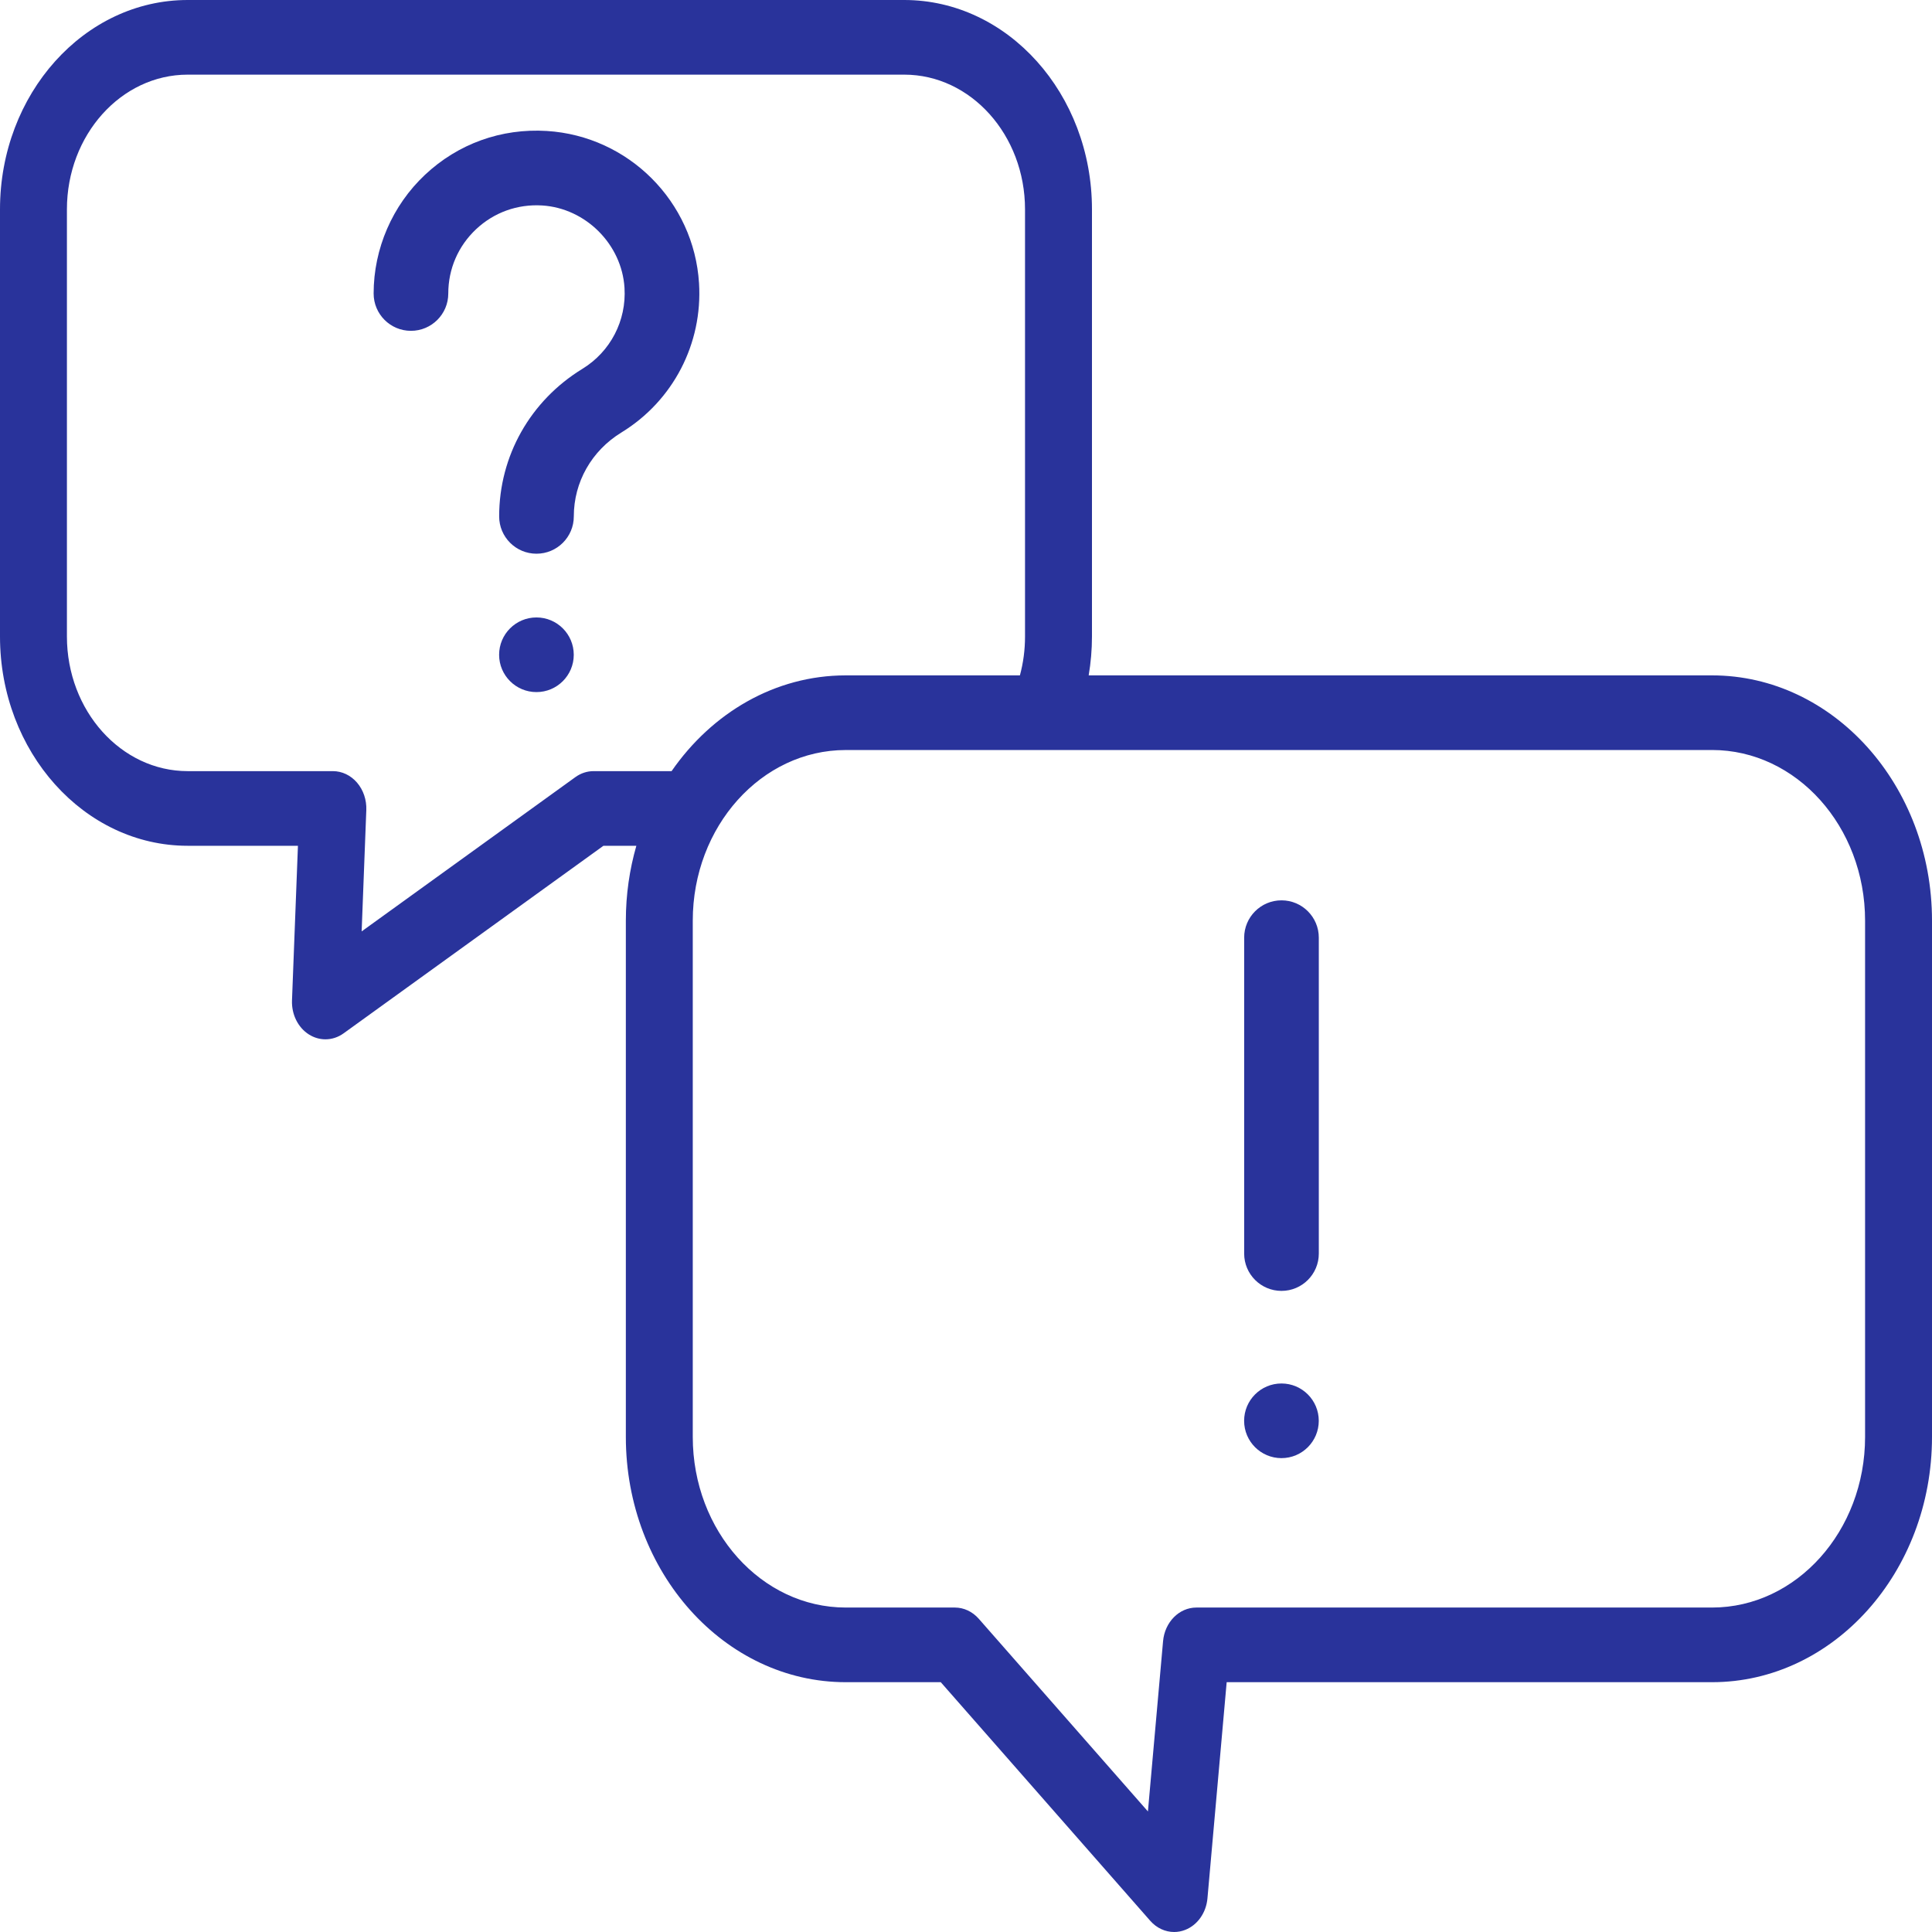
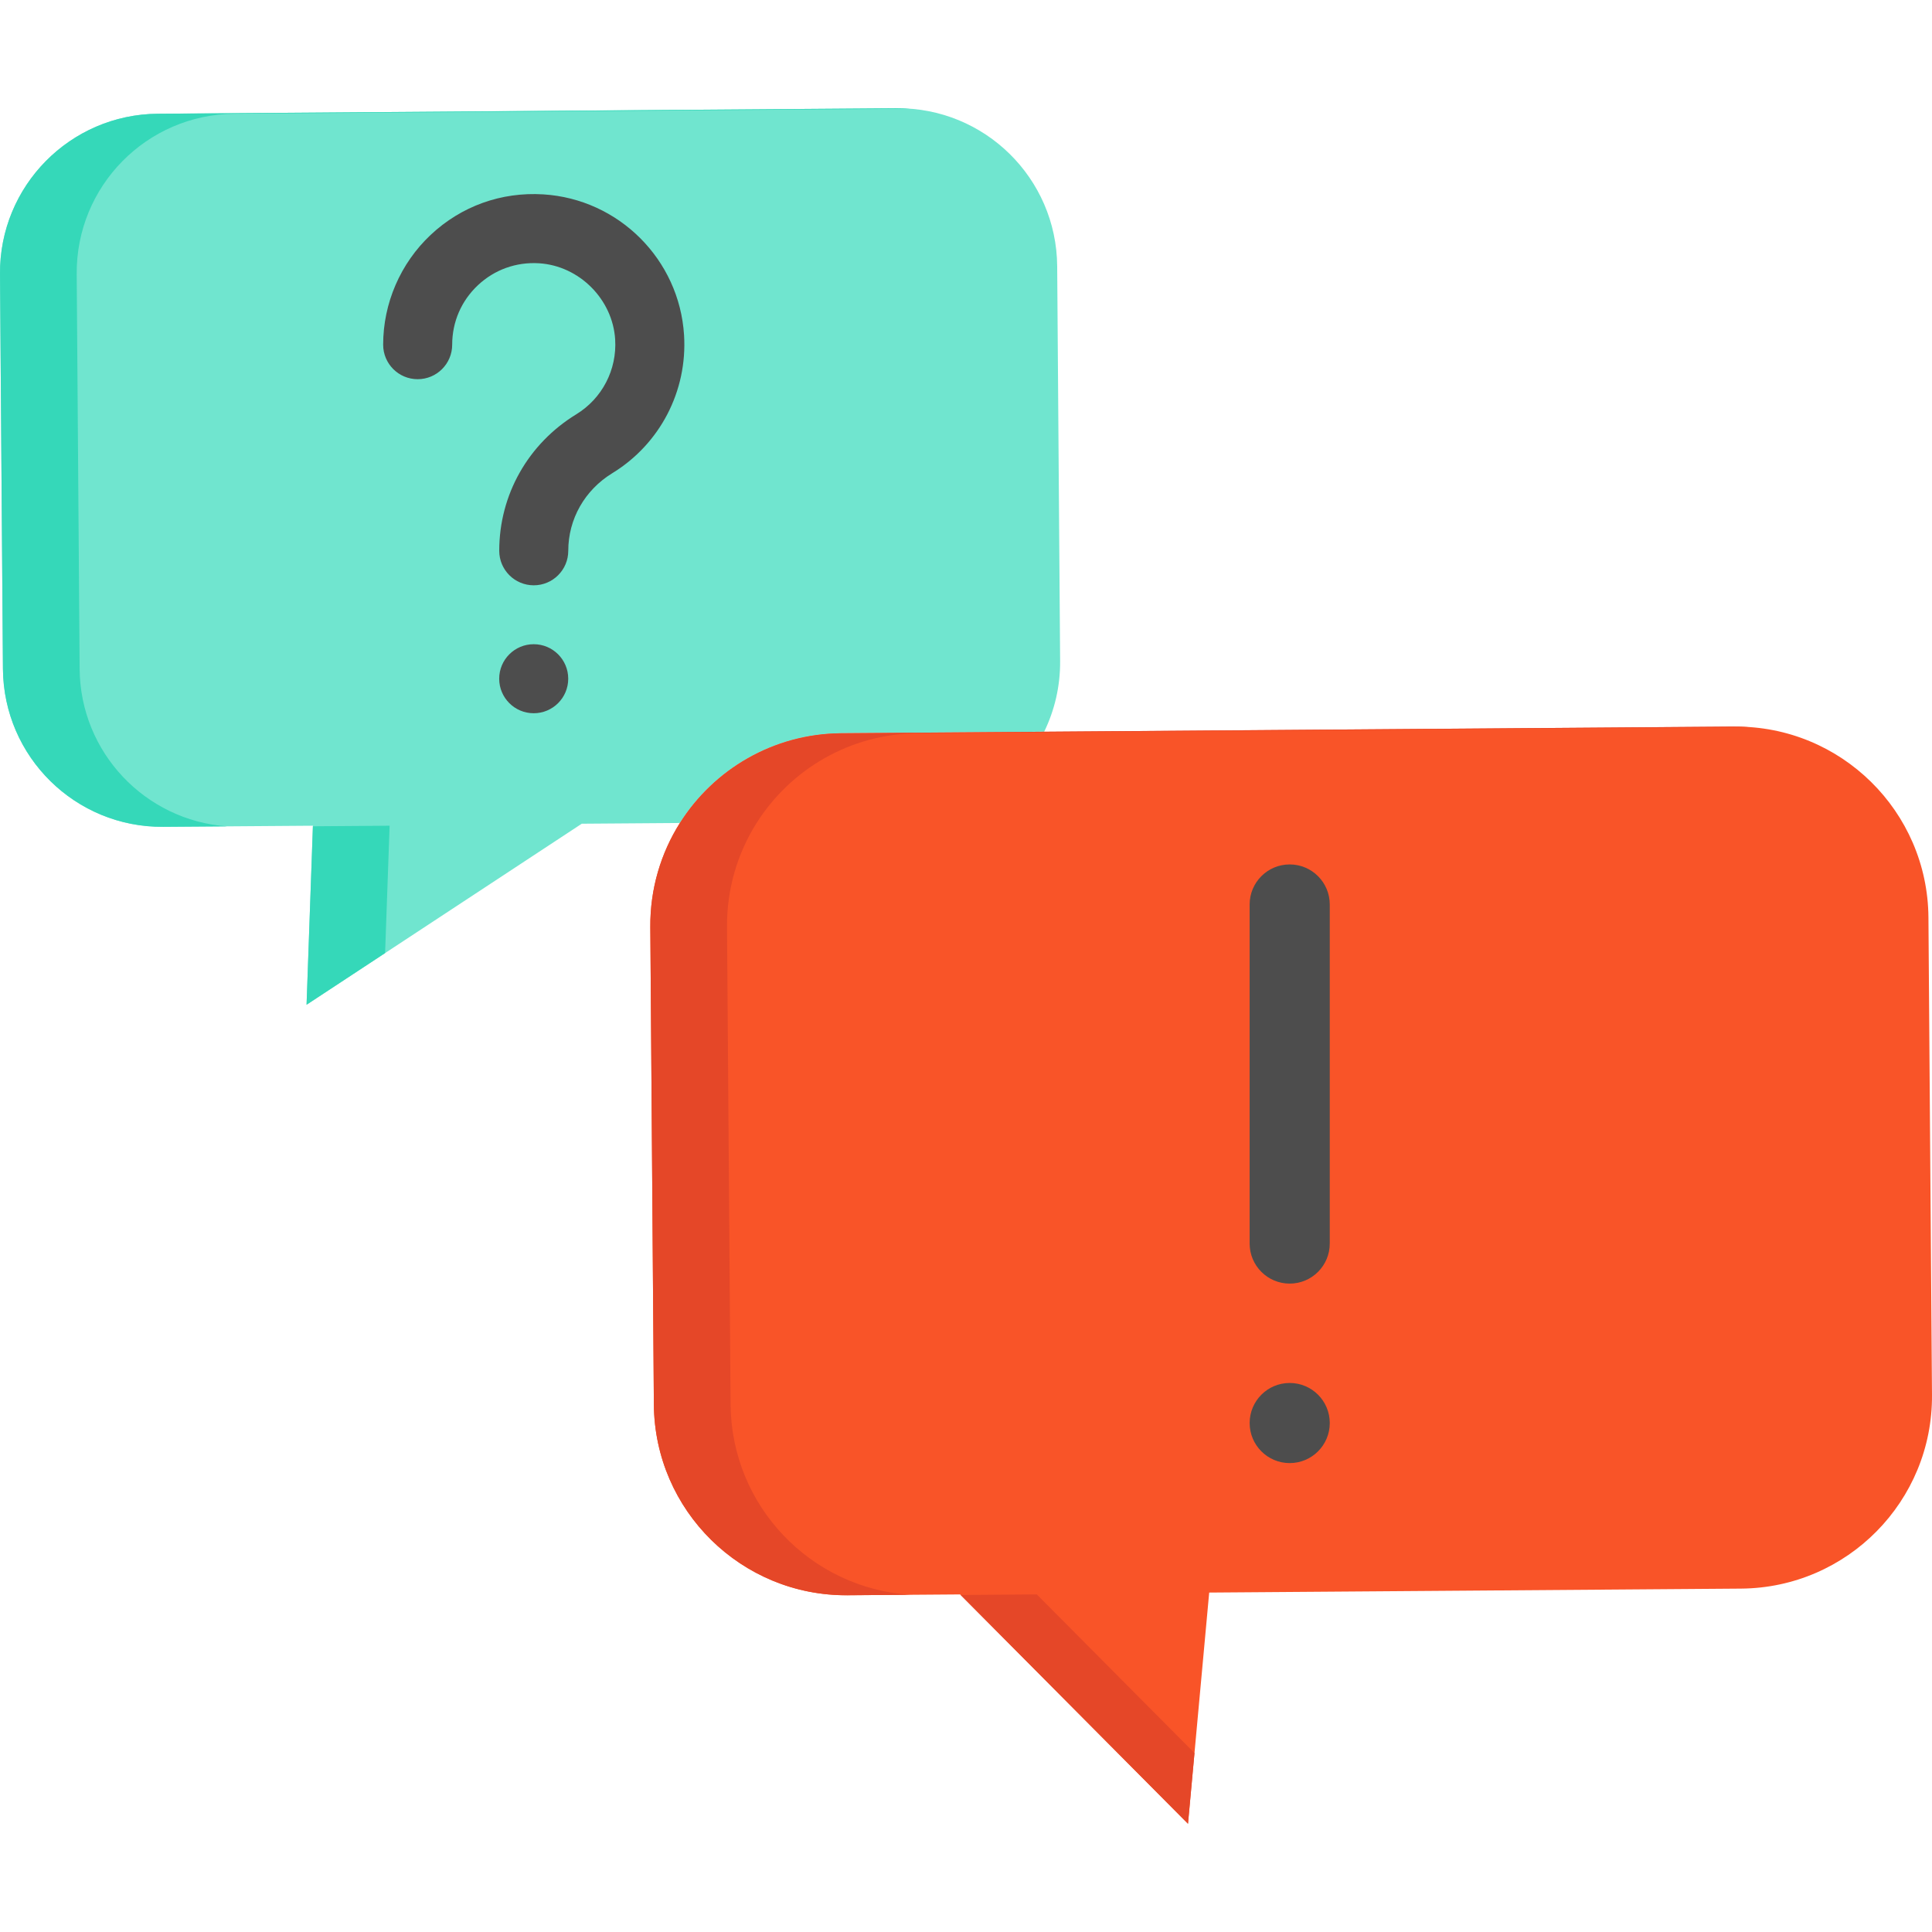
- <svg xmlns="http://www.w3.org/2000/svg" xmlns:xlink="http://www.w3.org/1999/xlink" width="80" height="80" viewBox="0 0 80 80" version="1.1">
-   <g id="Canvas" transform="translate(-20 -86)">
-     <g id="question">
-       <g id="Group">
-         <g id="Group">
-           <g id="Vector">
-             <use xlink:href="#path0_fill" transform="translate(20 86)" fill="#29339B" />
-           </g>
-         </g>
-       </g>
-       <g id="Group">
-         <g id="Group">
-           <g id="Vector">
-             <use xlink:href="#path1_fill" transform="translate(35.4713 91.41)" fill="#29339B" />
-           </g>
-         </g>
-       </g>
-       <g id="Group">
-         <g id="Group">
-           <g id="Vector">
-             <use xlink:href="#path2_fill" transform="translate(71.5181 123.281)" fill="#29339B" />
-           </g>
-         </g>
-       </g>
-       <g id="Group">
-         <g id="Group">
-           <g id="Vector">
-             <use xlink:href="#path3_fill" transform="translate(71.5165 143.287)" fill="#29339B" />
-           </g>
-         </g>
-       </g>
-       <g id="Group">
-         <g id="Group">
-           <g id="Vector">
-             <use xlink:href="#path4_fill" transform="translate(40.6673 111.567)" fill="#29339B" />
-           </g>
-         </g>
-       </g>
-     </g>
+ <svg xmlns="http://www.w3.org/2000/svg" version="1.1" id="Layer_1" x="0px" y="0px" viewBox="0 0 512 512" style="enable-background:new 0 0 512 512;" xml:space="preserve">
+   <path style="fill:#70E5CF;" d="M280.165,70.535l0.778,104.665c0.05,6.708-1.476,13.061-4.227,18.716l-53.784,0.4  c-18.026,0.134-33.786,9.606-42.743,23.784l-26.013,0.193l-72.934,47.974l1.684-47.444l-39.685,0.295  c-23.283,0.173-42.289-18.566-42.462-41.835L0.001,72.617c-0.173-23.295,18.554-42.301,41.835-42.474l195.853-1.455  C260.972,28.514,279.992,47.241,280.165,70.535z" />
+   <path style="fill:#F95428;" d="M511.058,243.133l0.94,126.532c0.209,28.135-22.452,51.124-50.6,51.333l-140.948,1.048l-5.619,61.269  l-36.693-36.926l-23.705-23.851l-29.806,0.222c-28.148,0.209-51.136-22.44-51.345-50.575l-0.94-126.532  c-0.076-10.123,2.806-19.572,7.832-27.549h0.012c8.957-14.178,24.718-23.65,42.743-23.784l236.771-1.759  C487.849,192.348,510.85,214.996,511.058,243.133z" />
+   <g>
+     <polygon style="fill:#35D8B9;" points="103.253,218.822 82.921,218.974 81.241,266.267 102.055,252.577  " />
+     <path style="fill:#35D8B9;" d="M21.105,177.281L20.327,72.616c-0.172-23.294,18.554-42.3,41.837-42.473l178.962-1.329   c-1.134-0.083-2.278-0.134-3.436-0.126L41.837,30.142C18.555,30.316-0.172,49.322,0.001,72.617l0.778,104.665   c0.173,23.269,19.18,42.009,42.462,41.835l16.893-0.126C38.447,217.404,21.27,199.395,21.105,177.281z" />
  </g>
-   <defs>
-     <path id="path0_fill" d="M 70.892 27.966L 45.08 27.966C 45.169 27.439 45.216 26.902 45.216 26.355L 45.216 8.669C 45.216 3.889 41.729 7.17961e-08 37.443 7.17961e-08L 7.771 7.17961e-08C 3.486 7.17961e-08 0 3.889 0 8.669L 0 26.355C 0 31.134 3.486 35.022 7.771 35.022L 12.337 35.022L 12.091 41.424C 12.069 42.002 12.337 42.545 12.787 42.832C 13.001 42.968 13.238 43.036 13.475 43.036C 13.738 43.036 14 42.953 14.228 42.788L 24.987 35.022L 26.35 35.022C 26.069 35.999 25.915 37.041 25.915 38.121L 25.915 59.5C 25.915 65.1 30 69.656 35.021 69.656L 38.955 69.656L 47.629 79.536C 47.894 79.838 48.253 80 48.619 80C 48.773 80 48.928 79.971 49.078 79.912C 49.586 79.713 49.945 79.204 49.998 78.607L 50.794 69.656L 70.892 69.656C 75.914 69.656 80 65.1 80 59.5L 80 38.121C 80 32.521 75.914 27.966 70.892 27.966ZM 27.809 31.931L 24.578 31.931C 24.31 31.931 24.049 32.017 23.825 32.179L 14.975 38.567L 15.168 33.543C 15.184 33.122 15.046 32.712 14.784 32.407C 14.523 32.103 14.162 31.931 13.784 31.931L 7.772 31.931C 5.015 31.931 2.771 29.429 2.771 26.355L 2.771 8.669C 2.771 5.593 5.015 3.091 7.771 3.091L 37.443 3.091C 40.201 3.091 42.444 5.594 42.444 8.669L 42.444 26.355C 42.444 26.908 42.373 27.447 42.232 27.966L 35.021 27.966C 32.088 27.966 29.476 29.522 27.809 31.931ZM 77.229 59.5C 77.229 63.395 74.386 66.565 70.892 66.565L 49.539 66.565C 48.827 66.565 48.23 67.167 48.16 67.958L 47.533 75.008L 40.528 67.029C 40.267 66.732 39.91 66.565 39.538 66.565L 35.021 66.565C 31.528 66.565 28.686 63.395 28.686 59.5L 28.686 38.121C 28.686 34.226 31.528 31.057 35.021 31.057L 70.892 31.057L 70.892 31.056C 74.386 31.056 77.229 34.226 77.229 38.121L 77.229 59.5L 77.229 59.5Z" />
-     <path id="path1_fill" d="M 13.474 6.316C 13.264 2.933 10.554 0.223 7.171 0.013C 5.287 -0.103 3.496 0.541 2.126 1.829C 0.775 3.099 6.07292e-07 4.89 6.07292e-07 6.743C -0 7.597 0.691 8.289 1.545 8.289C 2.399 8.289 3.091 7.597 3.091 6.744C 3.091 5.725 3.5 4.78 4.243 4.081C 4.985 3.384 5.957 3.035 6.979 3.098C 8.779 3.21 10.277 4.707 10.388 6.507C 10.473 7.867 9.805 9.152 8.646 9.862C 6.487 11.184 5.198 13.468 5.198 15.973C 5.198 16.826 5.89 17.518 6.743 17.518C 7.597 17.518 8.289 16.826 8.289 15.973C 8.289 14.552 9.026 13.254 10.26 12.498C 12.398 11.19 13.629 8.821 13.474 6.316Z" />
-     <path id="path2_fill" d="M 1.546 -1.06365e-06C 0.692 -1.06365e-06 -4.25458e-08 0.692 -4.25458e-08 1.546L -4.25458e-08 14.627C -4.25458e-08 15.48 0.692 16.172 1.546 16.172C 2.399 16.172 3.091 15.48 3.091 14.627L 3.091 1.546C 3.091 0.692 2.399 -1.06365e-06 1.546 -1.06365e-06Z" />
-     <path id="path3_fill" d="M 1.546 3.091C 2.399 3.091 3.091 2.399 3.091 1.546C 3.091 0.692 2.399 0 1.546 0C 0.692 0 0 0.692 0 1.546C 0 2.399 0.692 3.091 1.546 3.091Z" />
-     <path id="path4_fill" d="M 1.546 3.091C 2.399 3.091 3.091 2.399 3.091 1.546C 3.091 0.692 2.399 0 1.546 0C 0.692 0 0 0.692 0 1.546C 0 2.399 0.692 3.091 1.546 3.091Z" />
-   </defs>
+   <g>
+     <path style="fill:#E54728;" d="M193.61,372.181l-0.94-126.532c-0.076-10.123,2.806-19.572,7.832-27.549h0.012   c8.957-14.178,24.717-23.65,42.743-23.784l220.18-1.636c-1.236-0.08-2.479-0.133-3.738-0.123l-236.771,1.759   c-18.026,0.134-33.786,9.606-42.743,23.784h-0.012c-5.027,7.978-7.908,17.427-7.832,27.549l0.94,126.532   c0.209,28.135,23.197,50.785,51.345,50.575l16.589-0.123C214.802,420.915,193.81,399.059,193.61,372.181z" />
+     <polygon style="fill:#E54728;" points="298.466,446.386 274.762,422.535 254.585,422.685 278.139,446.386 314.833,483.313    316.55,464.586  " />
+   </g>
+   <g>
+     <path style="fill:#4D4D4D;" d="M110.687,100.491c5.053,0,9.147-4.095,9.147-9.147c0-6.03,2.421-11.624,6.816-15.756   c4.392-4.127,10.145-6.193,16.195-5.818c10.653,0.661,19.516,9.524,20.179,20.176c0.499,8.047-3.452,15.654-10.311,19.853   c-12.78,7.823-20.41,21.342-20.41,36.165c0,5.052,4.094,9.147,9.147,9.147c5.053,0,9.147-4.095,9.147-9.147   c0-8.404,4.361-16.09,11.667-20.563c12.65-7.743,19.938-21.764,19.019-36.589c-1.244-20.022-17.281-36.059-37.303-37.302   c-11.146-0.689-21.748,3.123-29.858,10.745c-7.997,7.515-12.582,18.117-12.582,29.087   C101.539,96.396,105.635,100.491,110.687,100.491z" />
+     <path style="fill:#4D4D4D;" d="M341.784,340.168c5.864,0,10.616-4.753,10.616-10.616v-89.852c0-5.863-4.753-10.616-10.616-10.616   c-5.863,0-10.616,4.753-10.616,10.616v89.852C331.168,335.414,335.92,340.168,341.784,340.168z" />
+     <circle style="fill:#4D4D4D;" cx="341.786" cy="377.118" r="10.616" />
+     <circle style="fill:#4D4D4D;" cx="141.439" cy="179.869" r="9.147" />
+   </g>
+   <g>
+ </g>
+   <g>
+ </g>
+   <g>
+ </g>
+   <g>
+ </g>
+   <g>
+ </g>
+   <g>
+ </g>
+   <g>
+ </g>
+   <g>
+ </g>
+   <g>
+ </g>
+   <g>
+ </g>
+   <g>
+ </g>
+   <g>
+ </g>
+   <g>
+ </g>
+   <g>
+ </g>
+   <g>
+ </g>
</svg>
